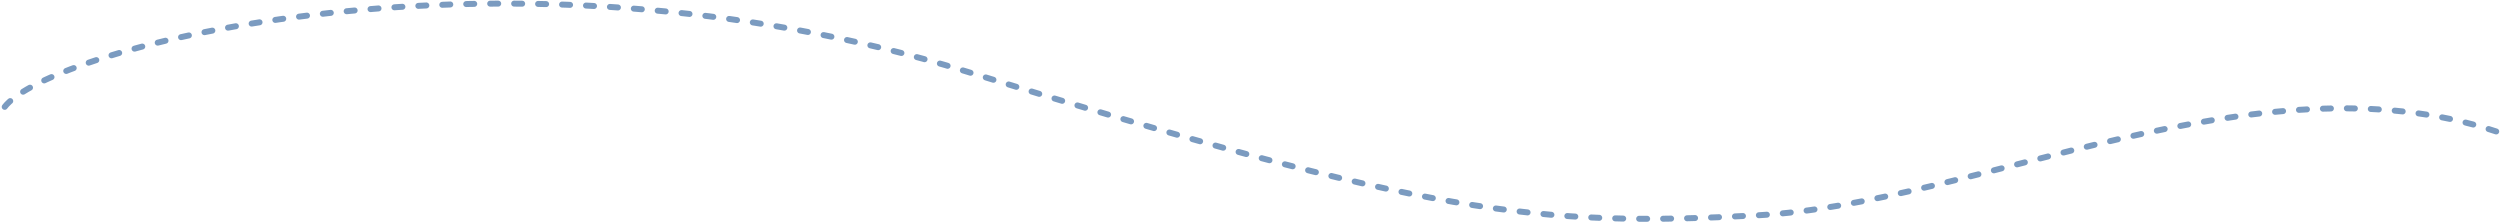
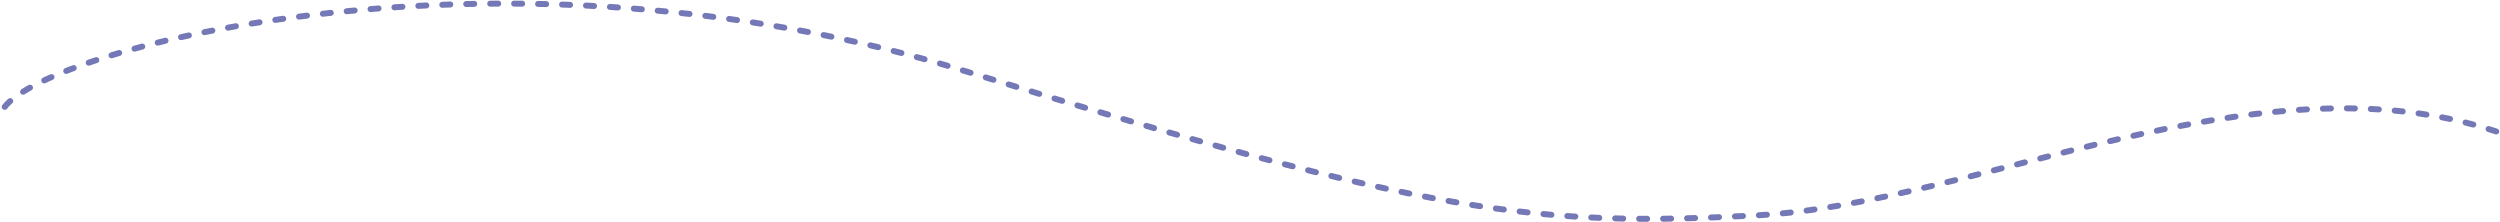
<svg xmlns="http://www.w3.org/2000/svg" width="625.997" height="55.53" viewBox="0 0 625.997 55.53">
  <g id="how-it-works_line_desktop" data-name="how-it-works/line/desktop" transform="translate(626.049 55.917) rotate(180)" opacity="0.6">
-     <path id="Path-6" d="M1,23C61,43,131,5,186,2s82,0,198,36,230,6,241-9" fill="none" stroke="#235896" stroke-linecap="round" stroke-linejoin="round" stroke-width="1.5" stroke-dasharray="2 4" fill-rule="evenodd" />
+     <path id="Path-6" d="M1,23C61,43,131,5,186,2s82,0,198,36,230,6,241-9" fill="none" stroke="#181E85" stroke-linecap="round" stroke-linejoin="round" stroke-width="1.5" stroke-dasharray="2 4" fill-rule="evenodd" />
  </g>
</svg>
